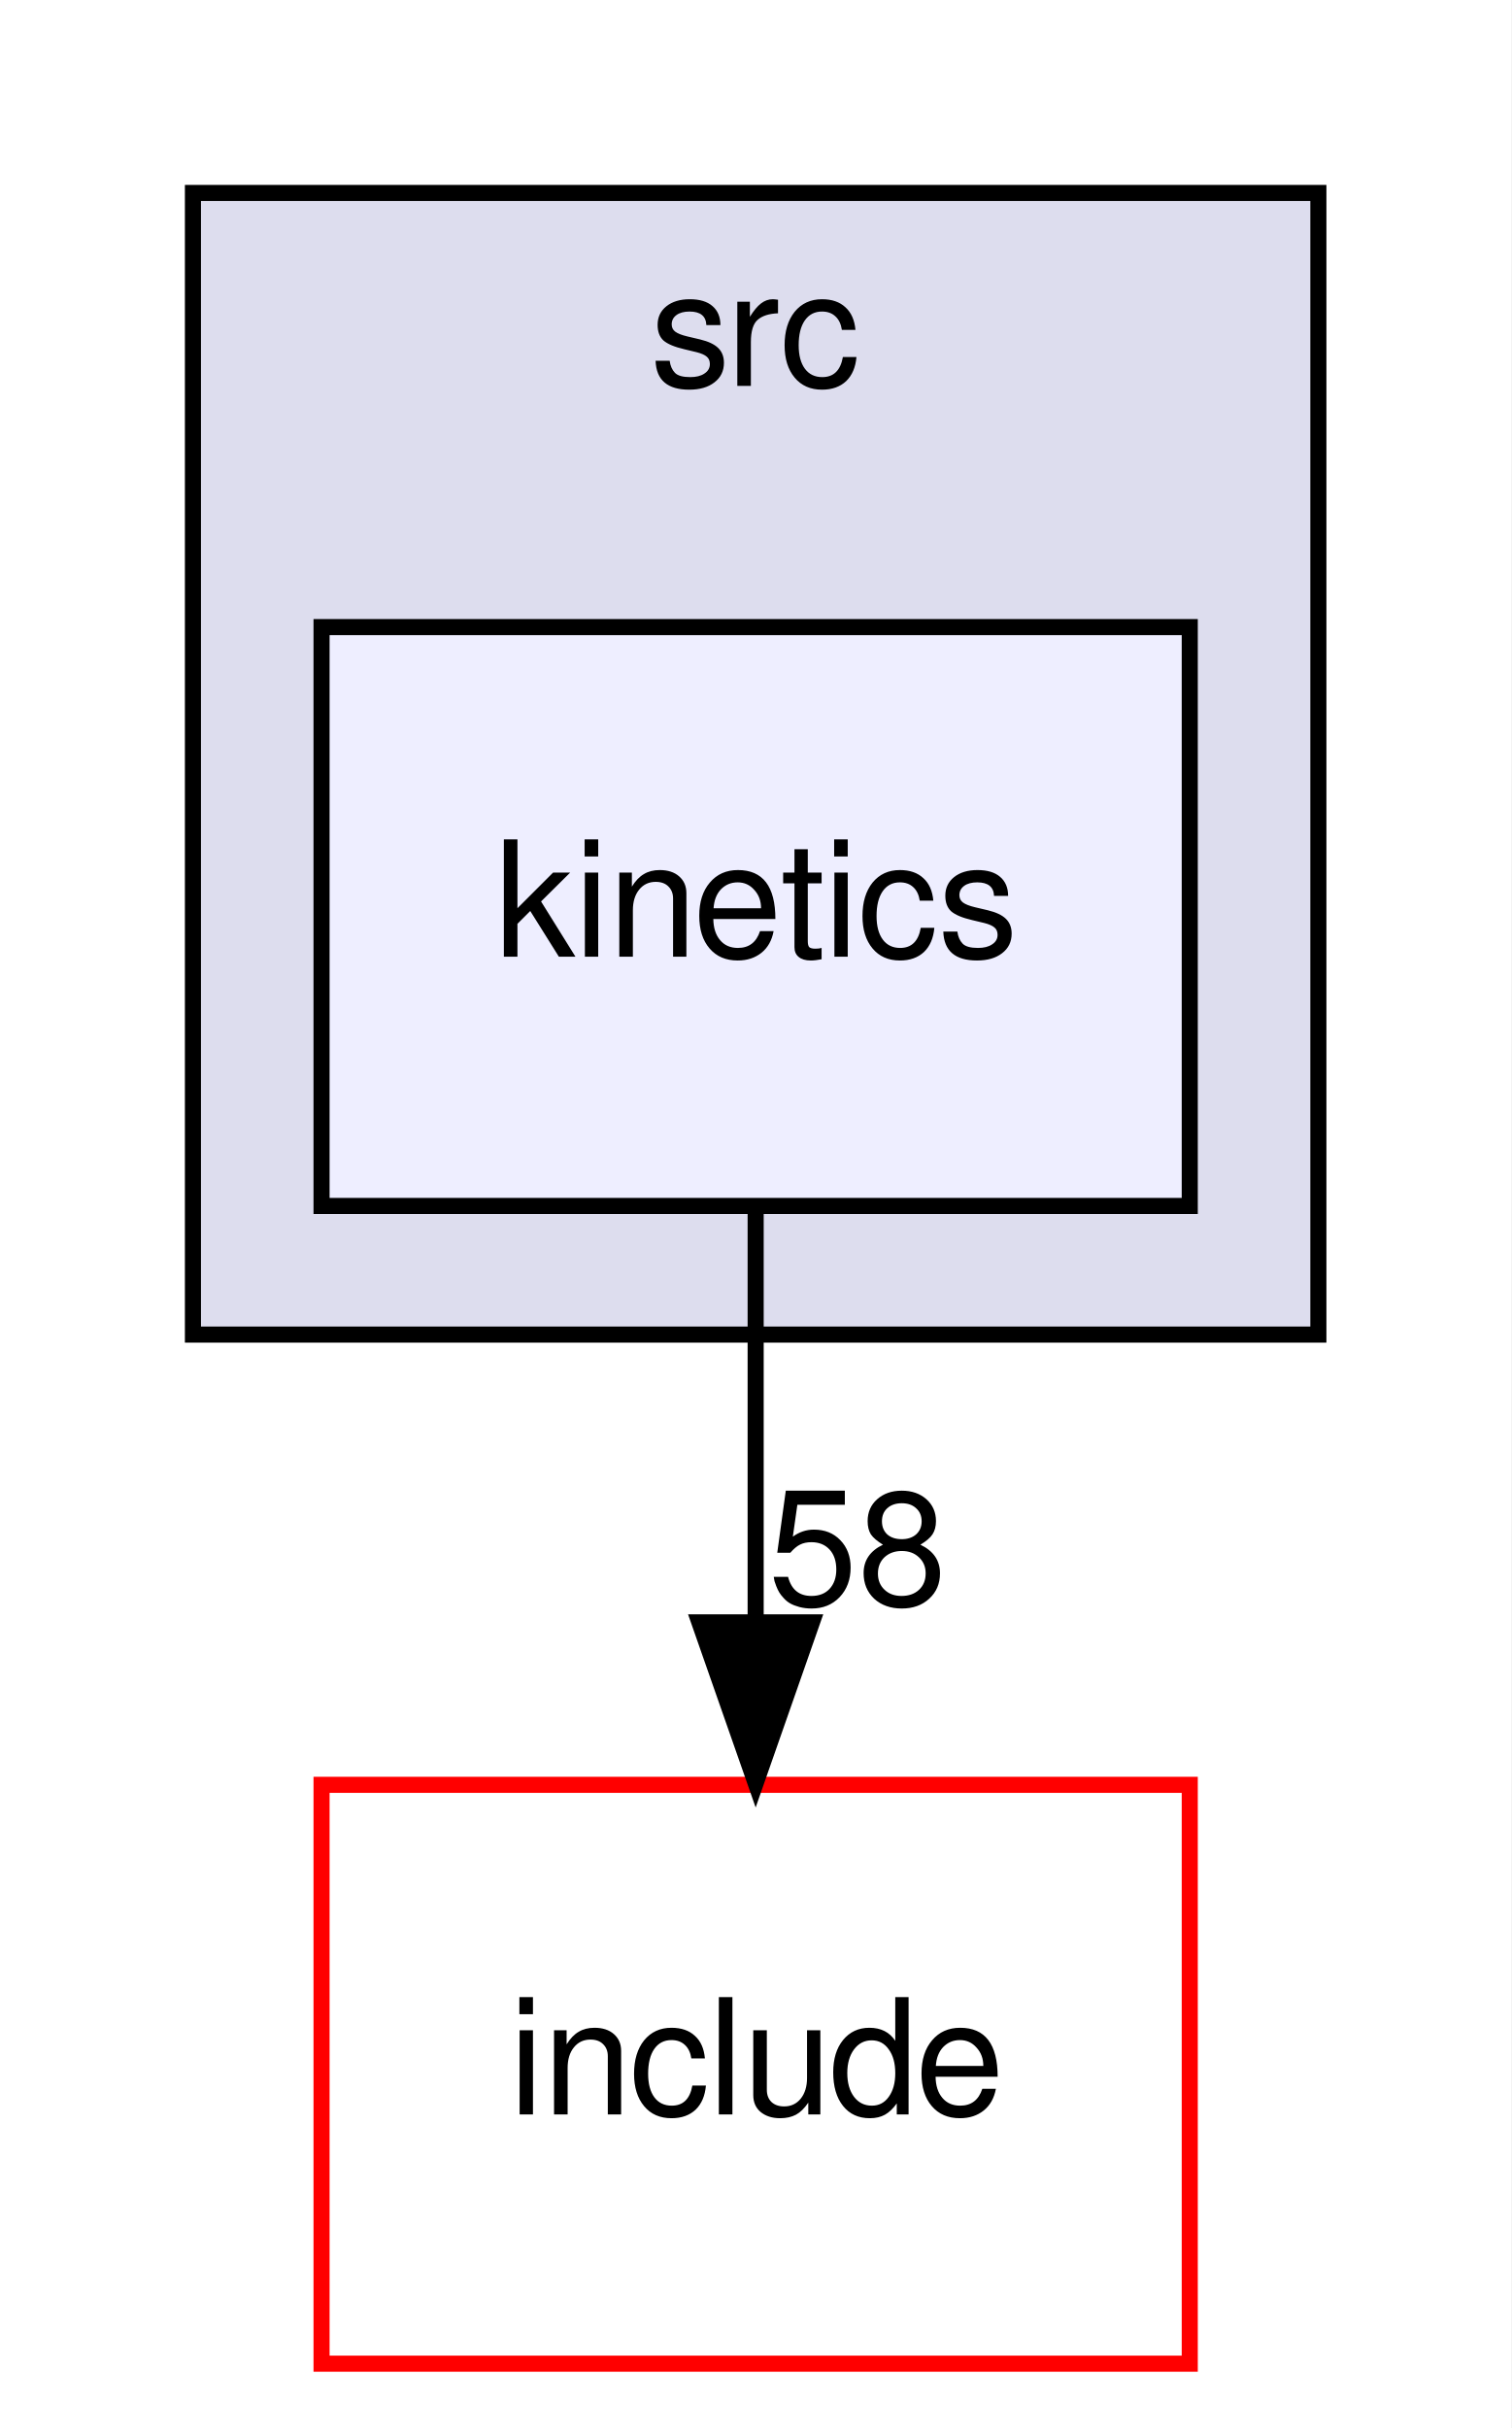
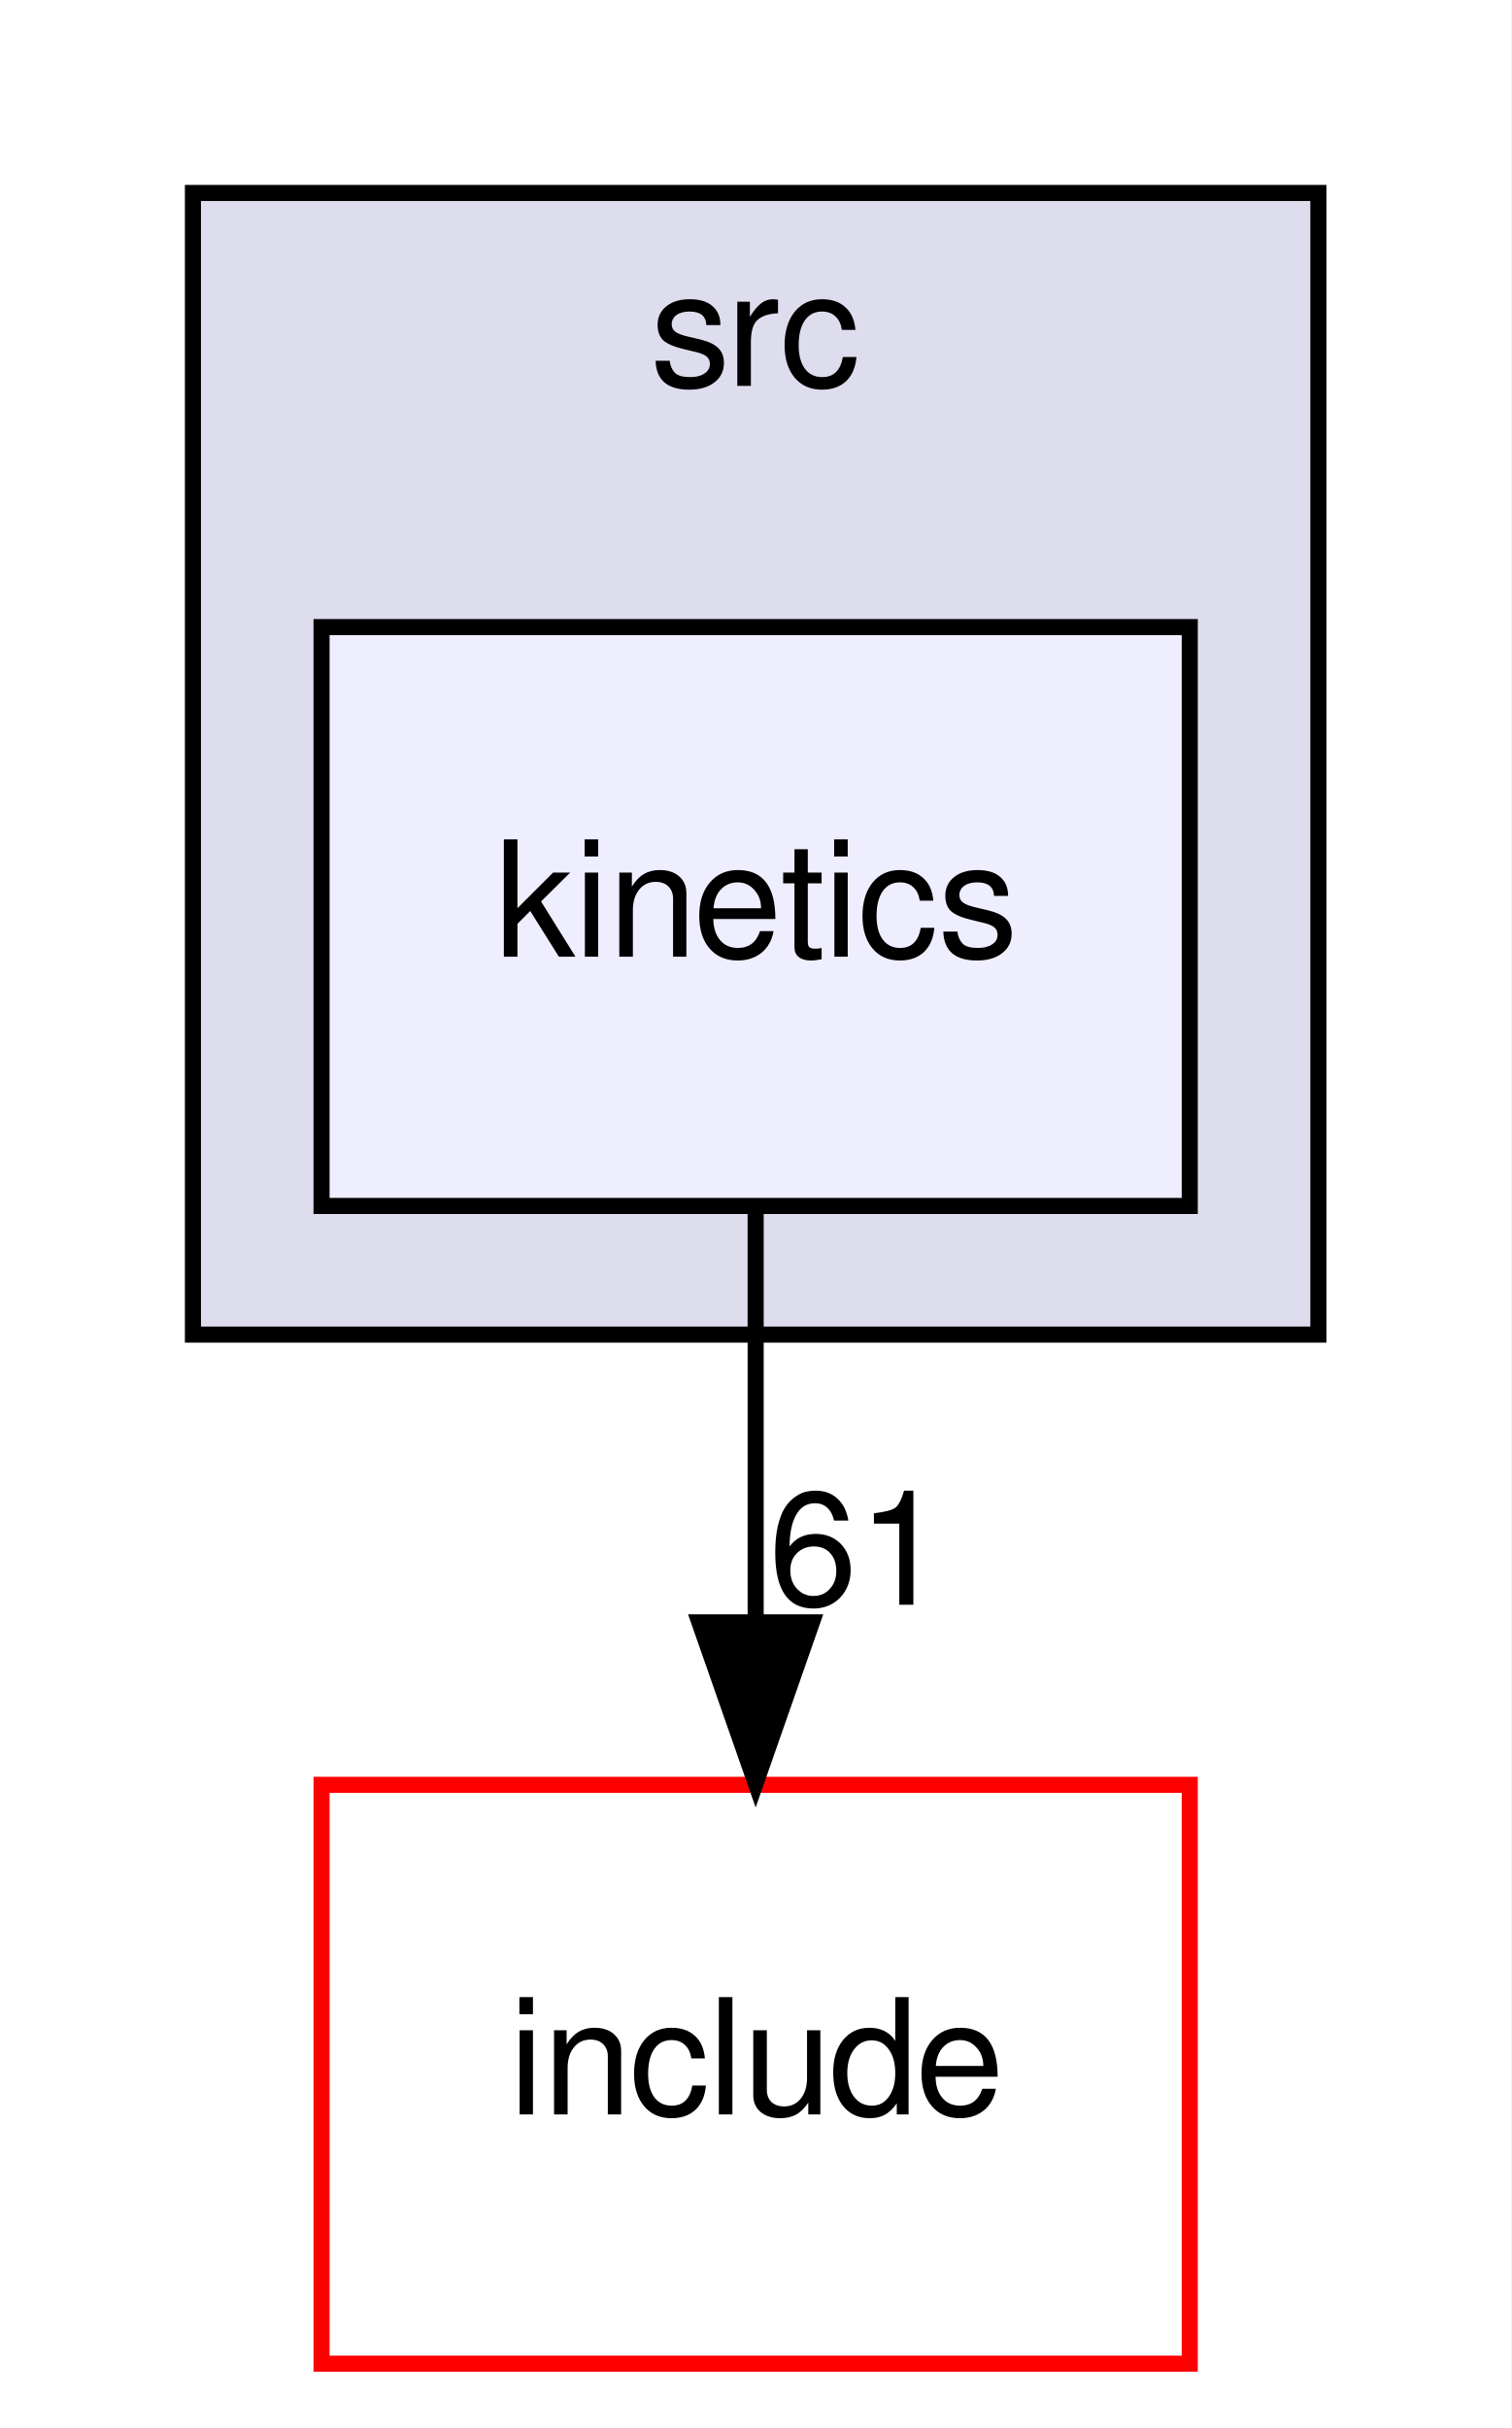
<svg xmlns="http://www.w3.org/2000/svg" xmlns:xlink="http://www.w3.org/1999/xlink" width="94pt" height="151pt" viewBox="0.00 0.00 94.00 151.00">
  <g id="graph0" class="graph" transform="scale(1 1) rotate(0) translate(4 147)">
    <polygon fill="white" stroke="none" points="-4,4 -4,-147 90,-147 90,4 -4,4" />
    <g id="clust1" class="cluster">
      <g id="a_clust1">
        <a xlink:href="dir_68267d1309a1af8e8297ef4c3efbcdba.html" target="_top" xlink:title="src">
          <polygon fill="#ddddee" stroke="black" points="8,-64 8,-135 78,-135 78,-64 8,-64" />
          <text text-anchor="middle" x="43" y="-123" font-family="FreeSans" font-size="10.00">src</text>
        </a>
      </g>
    </g>
    <g id="node1" class="node">
      <g id="a_node1">
        <a xlink:href="dir_b5d79a59766ddc733dad7f158bc0216c.html" target="_top" xlink:title="kinetics">
          <polygon fill="#eeeeff" stroke="black" points="70,-108 16,-108 16,-72 70,-72 70,-108" />
          <text text-anchor="middle" x="43" y="-87.5" font-family="FreeSans" font-size="10.00">kinetics</text>
        </a>
      </g>
    </g>
    <g id="node2" class="node">
      <g id="a_node2">
        <a xlink:href="dir_d44c64559bbebec7f509842c48db8b23.html" target="_top" xlink:title="include">
          <polygon fill="white" stroke="red" points="70,-36 16,-36 16,-0 70,-0 70,-36" />
          <text text-anchor="middle" x="43" y="-15.5" font-family="FreeSans" font-size="10.00">include</text>
        </a>
      </g>
    </g>
    <g id="edge1" class="edge">
      <path fill="none" stroke="black" d="M43,-71.697C43,-63.983 43,-54.712 43,-46.112" />
      <polygon fill="black" stroke="black" points="46.5,-46.104 43,-36.104 39.5,-46.104 46.5,-46.104" />
      <g id="a_edge1-headlabel">
-         <a xlink:href="dir_000005_000000.html" target="_top" xlink:title="58">
-           <text text-anchor="middle" x="49.339" y="-47.199" font-family="FreeSans" font-size="10.00">58</text>
+         <a xlink:href="dir_000005_000000.html" target="_top" xlink:title="61">
+           <text text-anchor="middle" x="49.339" y="-47.199" font-family="FreeSans" font-size="10.00">61</text>
        </a>
      </g>
    </g>
  </g>
</svg>
